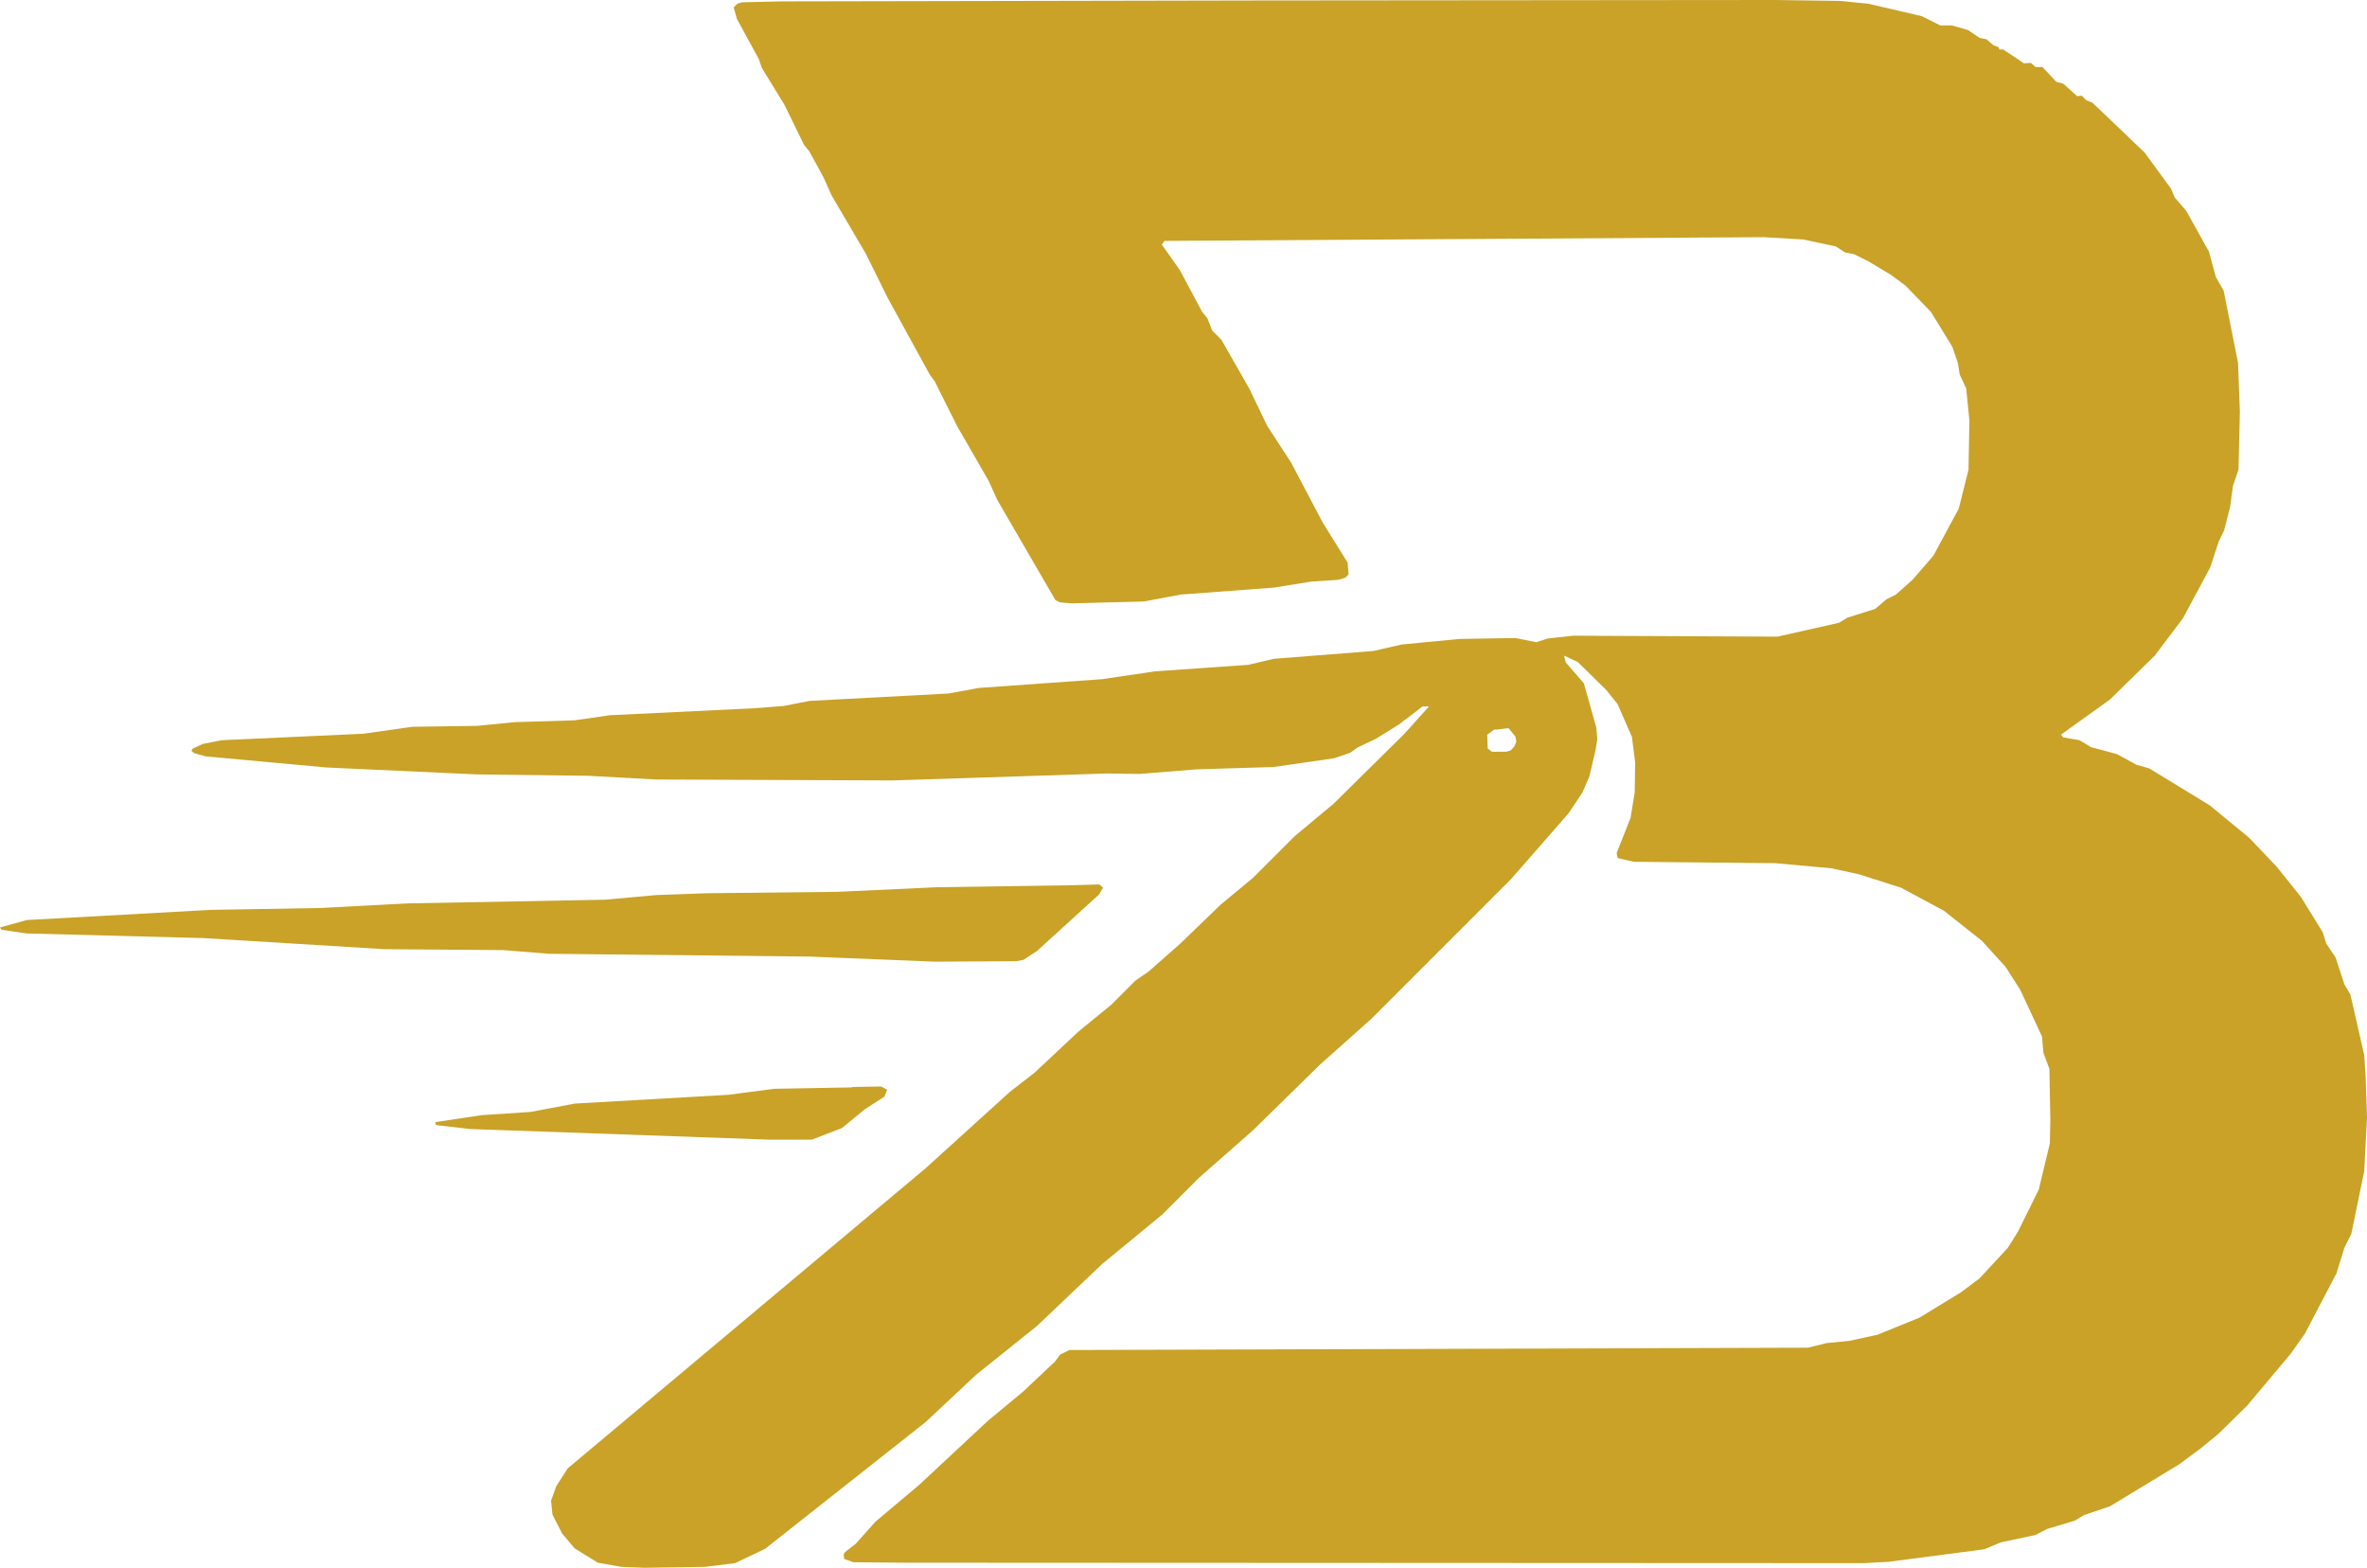
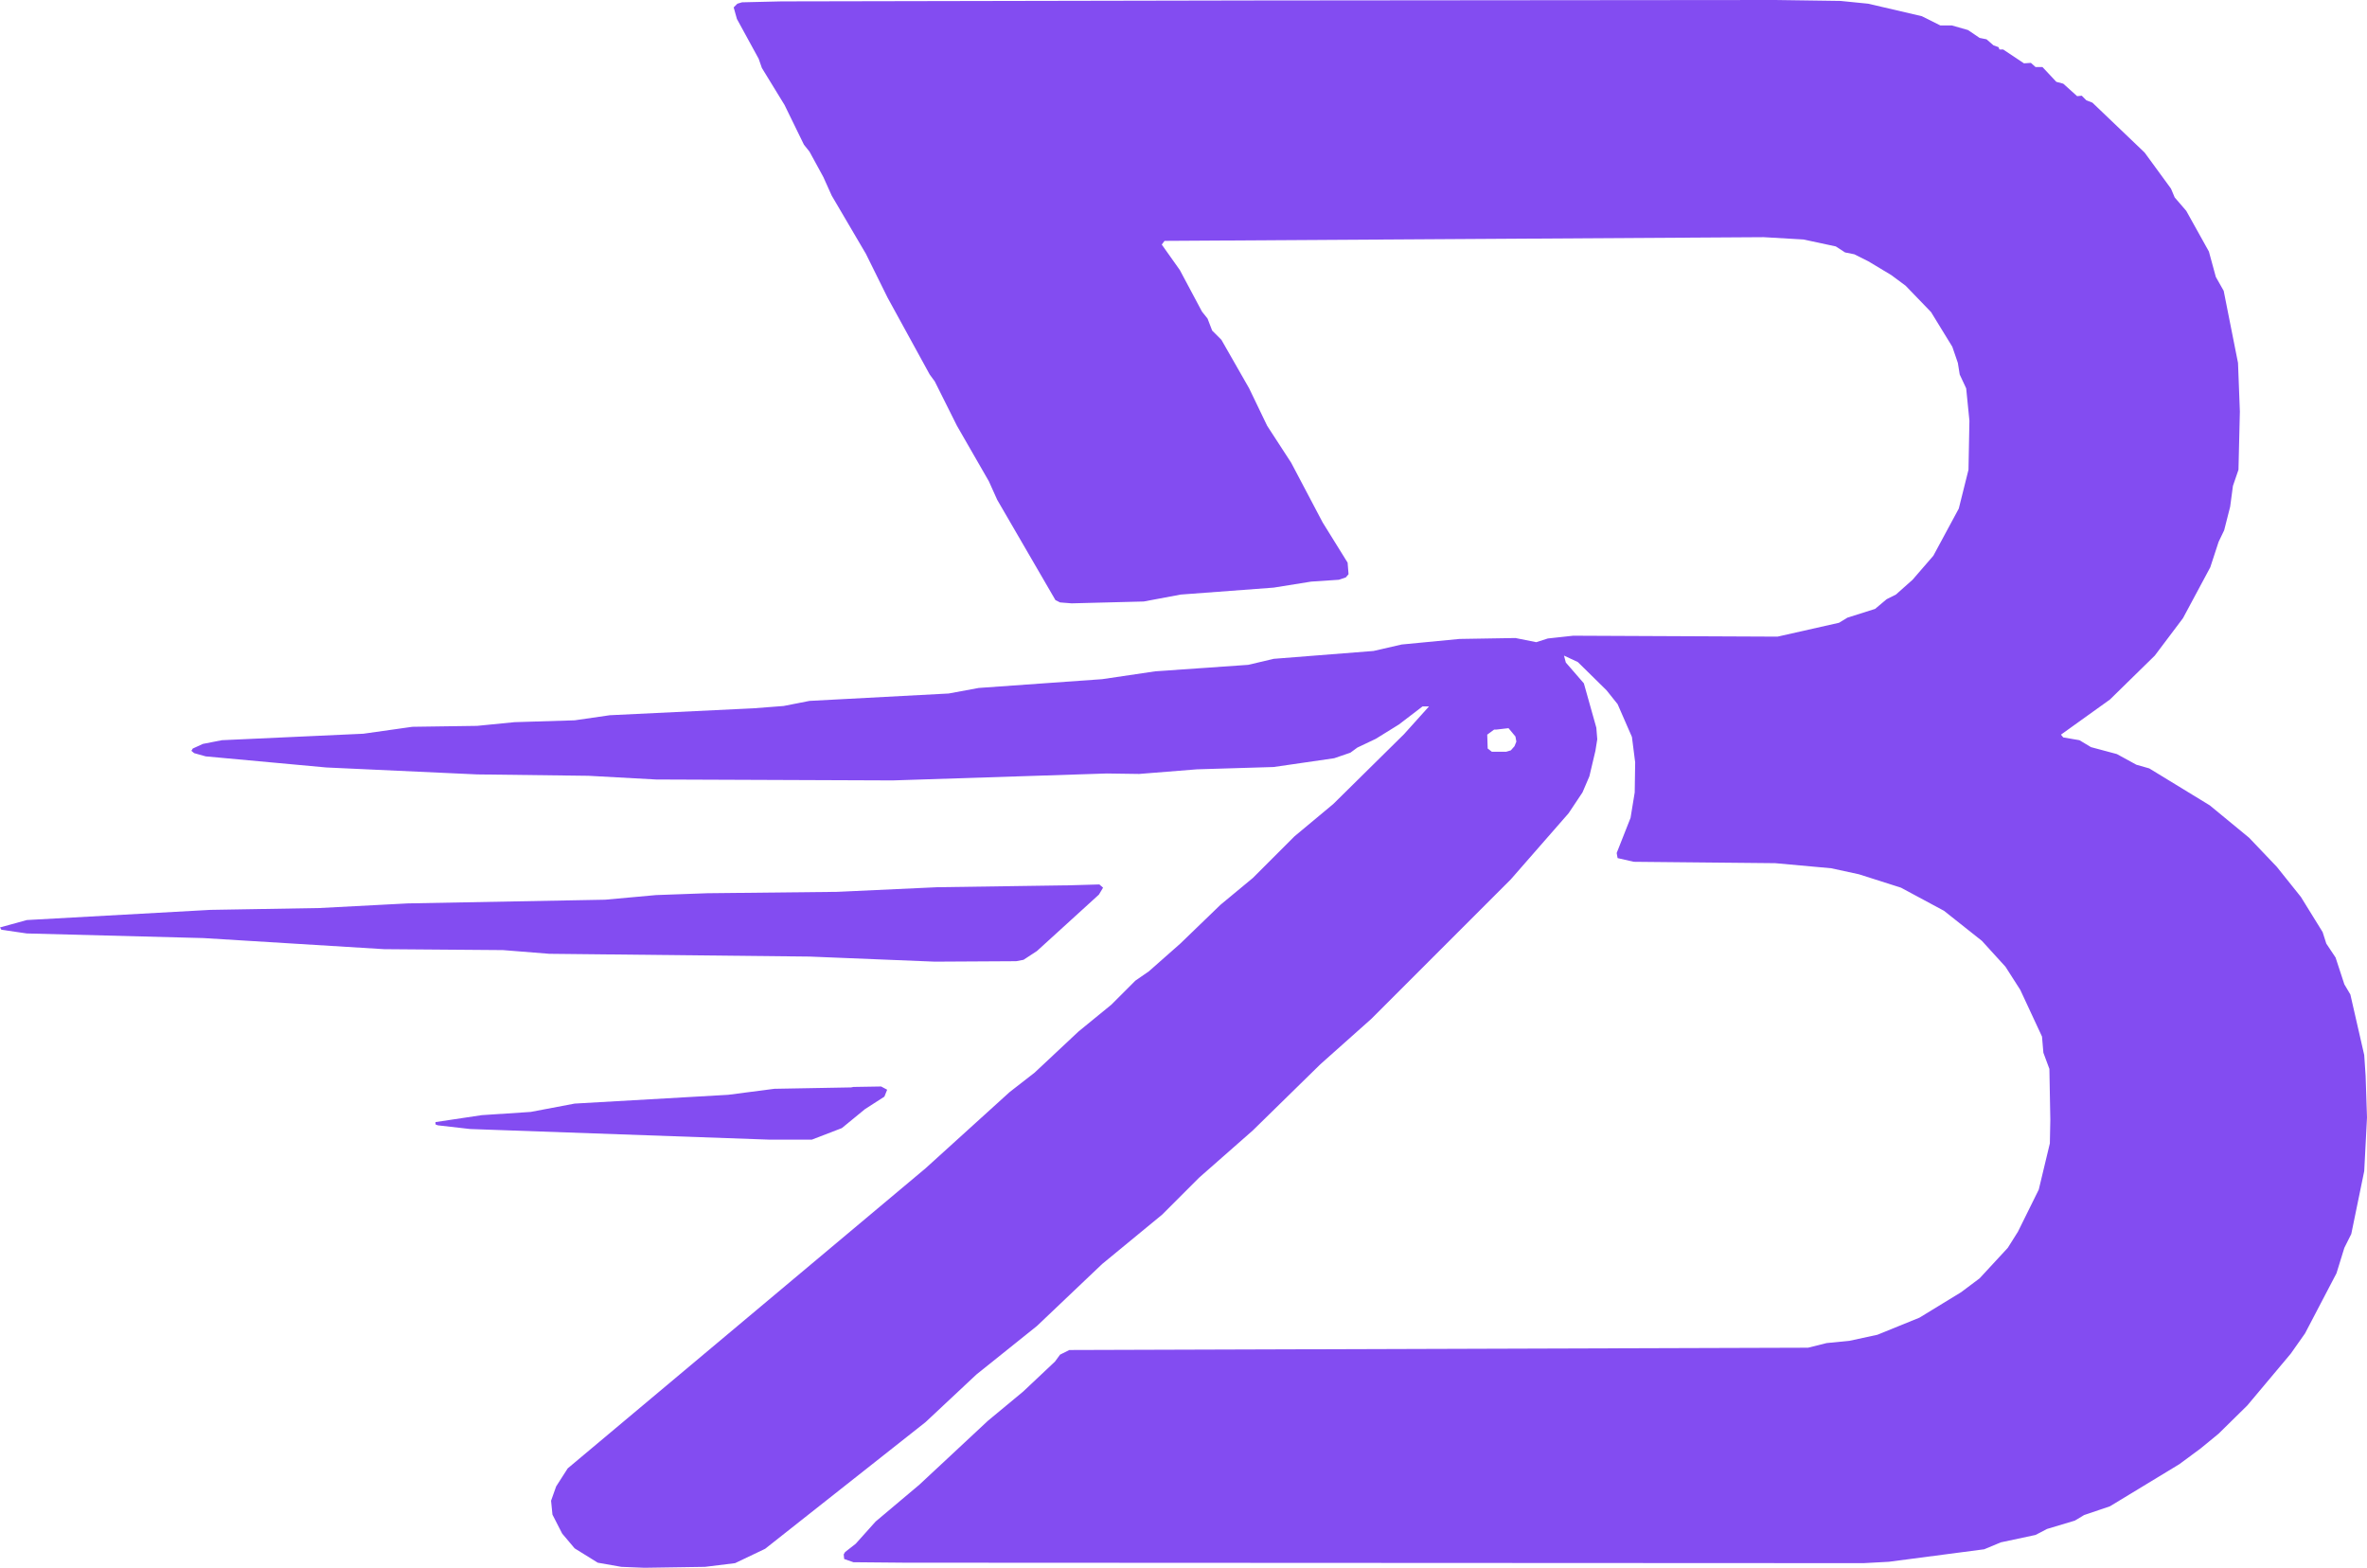
<svg xmlns="http://www.w3.org/2000/svg" viewBox="0 0 512 339.13" fill="none">
-   <path fill="#C9A227" fill-rule="evenodd" d="M272.5 0.1L169 0.3L160.5 0.5L159.5 0.8L158.7 1.6L159.4 4.1L164.1 12.7L164.8 14.7L169.7 22.7L173.9 31.3L175.1 32.8L178.1 38.3L179.9 42.3L187.3 54.9L192 64.4L201.1 81L202.2 82.5L207 92.1L213.9 104.1L215.7 108.1L228.3 129.8L229.3 130.3L231.8 130.5L247.4 130.1L255.4 128.6L275.5 127.1L283.6 125.8L289.6 125.4L291.1 124.9L291.7 124.2L291.5 121.7L286.1 113L279.3 100.1L274.1 92.1L270.2 84L264.2 73.5L262.2 71.5L261.2 68.9L260 67.4L255.2 58.4L251.3 52.9L251.9 52.1L381.5 51.3L390.1 51.8L397.1 53.3L399.1 54.6L401.1 55L404.1 56.5L409.1 59.5L412.2 61.8L417.7 67.5L422.3 75L423.5 78.5L423.9 81L425.3 84L426 91L425.8 101.6L423.7 110L418.2 120.2L413.7 125.4L410.1 128.6L408.1 129.6L405.6 131.7L399.6 133.6L397.8 134.7L384.5 137.7L340.3 137.5L334.8 138.1L332.3 138.9L327.8 138L315.7 138.2L303.2 139.4L297.1 140.8L275.5 142.5L270 143.8L249.9 145.2L238.4 146.9L211.7 148.8L205.2 150L175.1 151.6L169.5 152.7L163 153.2L131.9 154.7L124.3 155.8L111.3 156.2L103.2 157L89.2 157.2L78.6 158.7L48 160.1L43.9 160.9L41.7 161.9L41.4 162.4L42 162.9L44.5 163.6L70.6 166L103.2 167.5L127.3 167.8L141.9 168.6L193.1 168.8L239.4 167.3L246.4 167.4L258.9 166.4L275.5 165.9L288.6 164L292.1 162.8L293.6 161.7L297.6 159.8L302.6 156.7L307.7 152.8L309.1 152.8L303.7 158.8L288.4 173.9L280 180.9L271 189.9L264 195.7L255.3 204.1L248.5 210.1L245.6 212.1L240.4 217.3L233.3 223.1L223.8 232L218.4 236.2L200.2 252.7L122.8 317.6L120.3 321.5L119.2 324.6L119.5 327.6L121.6 331.7L124.3 334.9L129.3 338L134.4 338.9L139.4 339.1L152.5 338.9L159 338.1L165.5 335L200.2 307.6L211.2 297.3L224.3 286.8L238.4 273.4L251.4 262.7L259.4 254.7L271 244.5L285.6 230.2L296.6 220.4L326.8 190.2L339.3 175.9L342.3 171.4L343.8 167.9L345.1 162.4L345.5 159.9L345.3 157.4L342.6 147.8L338.7 143.3L338.3 141.8L341.3 143.2L347.5 149.3L349.9 152.3L353 159.4L353.7 164.9L353.6 171.4L352.7 176.9L349.7 184.5L349.9 185.6L353.4 186.4L384 186.7L396.1 187.8L402.1 189.1L411.2 192L420.5 197L428.7 203.5L433.8 209.1L437 214.1L441.7 224.2L442 227.7L443.3 231.2L443.5 242.2L443.4 247.3L441 257.3L436.5 266.4L434.3 269.9L428.2 276.5L424.2 279.5L415.2 285L406.1 288.7L400.1 290L395.1 290.5L391.1 291.5L231.3 292L229.3 293L228.2 294.5L221.3 301L213.7 307.3L198.9 321.1L189.4 329.1L185.1 333.9L182.8 335.7L182.5 336.2L182.6 337.2L184.6 337.9L195.7 338L403.1 338.1L408.6 337.8L429.2 335.1L432.8 333.6L440.3 332L442.8 330.7L448.8 328.9L450.8 327.7L456.4 325.8L471.4 316.7L476 313.3L479.9 310.1L486.1 304L495.5 292.8L498.6 288.4L505.4 275.4L507.1 269.9L508.6 266.9L511.4 253.3L512 241.7L511.7 232.7L511.4 228.2L508.4 215.1L507.1 212.9L505.2 207.1L503.2 204.1L502.4 201.6L497.7 194L492.5 187.5L486.5 181.2L478 174.2L464.9 166.2L462.1 165.4L457.9 163.1L452.3 161.6L449.8 160.1L446.3 159.5L445.8 158.9L456.4 151.3L466.1 141.8L472.2 133.7L478.1 122.7L479.9 117.2L481.1 114.7L482.4 109.6L483 105.1L484.2 101.6L484.5 89L484.1 78.5L481 62.9L479.3 59.9L477.8 54.4L472.9 45.6L470.4 42.7L469.6 40.8L463.9 33L452.6 22.2L451.3 21.7L450.3 20.7L449.3 20.8L446.3 18.1L444.8 17.7L441.8 14.5L440.3 14.5L439.3 13.6L437.8 13.7L433.3 10.7L432.5 10.7L432.3 10.2L431.2 9.8L429.7 8.5L428.2 8.2L425.7 6.5L422.2 5.5L419.7 5.5L415.7 3.5L404.1 0.8L398.1 0.2L384 0L273 0.1ZM323.2 157.8L321.7 158.9L321.8 161.9L322.7 162.6L325.8 162.6L326.8 162.3L327.6 161.4L328 160.4L327.8 159.3L326.3 157.5L323.7 157.8ZM230.3 191.5L202.7 191.9L181.1 192.9L153 193.2L141.9 193.6L130.9 194.6L88.2 195.4L69.1 196.4L45.5 196.8L5.8 199L0 200.6L0.3 201.1L5.8 201.9L44 202.9L83.1 205.3L108.8 205.5L118.8 206.3L175.1 206.9L202.2 208L219.8 207.9L221.4 207.6L224.3 205.7L237.7 193.5L238.6 192L237.8 191.3L230.8 191.5ZM184.1 235.2L167.5 235.5L157.5 236.8L124.3 238.7L114.8 240.5L104.2 241.2L94.2 242.7L94.2 243.2L94.7 243.4L101.7 244.2L166.5 246.5L175.6 246.5L182.1 244L187.1 239.9L191.3 237.2L191.9 235.7L190.6 235L184.6 235.1Z" />
+   <path fill="#834CF1" fill-rule="evenodd" d="M272.5 0.1L169 0.3L160.5 0.5L159.5 0.8L158.7 1.6L159.4 4.1L164.1 12.7L164.8 14.7L169.7 22.7L173.9 31.3L175.1 32.8L178.1 38.3L179.9 42.3L187.3 54.9L192 64.4L201.1 81L202.2 82.5L207 92.1L213.9 104.1L215.7 108.1L228.3 129.8L229.3 130.3L231.8 130.5L247.4 130.1L255.4 128.6L275.5 127.1L283.6 125.8L289.6 125.4L291.1 124.9L291.7 124.2L291.5 121.7L286.1 113L279.3 100.1L274.1 92.1L270.2 84L264.2 73.5L262.2 71.5L261.2 68.9L260 67.4L255.2 58.4L251.3 52.9L251.9 52.1L381.5 51.3L390.1 51.8L397.1 53.3L399.1 54.6L401.1 55L404.1 56.5L409.1 59.5L412.2 61.8L417.7 67.5L422.3 75L423.5 78.5L423.9 81L425.3 84L426 91L425.8 101.6L423.7 110L418.2 120.2L413.7 125.4L410.1 128.6L408.1 129.6L405.6 131.7L399.6 133.6L397.8 134.7L384.5 137.7L340.3 137.5L334.8 138.1L332.3 138.9L327.8 138L315.7 138.2L303.2 139.4L297.1 140.8L275.5 142.5L270 143.8L249.9 145.2L238.4 146.9L211.7 148.8L205.2 150L175.1 151.6L169.5 152.7L163 153.2L131.9 154.7L124.3 155.8L111.3 156.2L103.2 157L89.2 157.2L78.6 158.7L48 160.1L43.9 160.9L41.7 161.9L41.4 162.4L42 162.9L44.5 163.6L70.6 166L103.2 167.5L127.3 167.8L141.9 168.6L193.1 168.8L239.4 167.3L246.4 167.4L258.9 166.4L275.5 165.9L288.6 164L292.1 162.8L293.6 161.7L297.6 159.8L302.6 156.7L307.7 152.8L309.1 152.8L303.7 158.8L288.4 173.9L280 180.9L271 189.9L264 195.7L255.3 204.1L248.5 210.1L245.6 212.1L240.4 217.3L233.3 223.1L223.8 232L218.4 236.2L200.2 252.7L122.8 317.6L120.3 321.5L119.2 324.6L119.5 327.6L121.6 331.7L124.3 334.9L129.3 338L134.4 338.9L139.4 339.1L152.5 338.9L159 338.1L165.5 335L200.2 307.6L211.2 297.3L224.3 286.8L238.4 273.4L251.4 262.7L259.4 254.7L271 244.5L285.6 230.2L296.6 220.4L326.8 190.2L339.3 175.9L342.3 171.4L343.8 167.9L345.1 162.4L345.5 159.9L345.3 157.4L342.6 147.8L338.7 143.3L338.3 141.8L341.3 143.2L347.5 149.3L349.9 152.3L353 159.4L353.7 164.9L353.6 171.4L352.7 176.9L349.7 184.5L349.9 185.6L353.4 186.4L384 186.7L396.1 187.8L402.1 189.1L411.2 192L420.5 197L428.7 203.5L433.8 209.1L437 214.1L441.7 224.2L442 227.7L443.3 231.2L443.5 242.2L443.4 247.3L441 257.3L436.5 266.4L434.3 269.9L428.2 276.5L424.2 279.5L415.2 285L406.1 288.7L400.1 290L395.1 290.5L391.1 291.5L231.3 292L229.3 293L228.2 294.5L221.3 301L213.7 307.3L198.9 321.1L189.4 329.1L185.1 333.9L182.8 335.7L182.5 336.2L182.6 337.2L184.6 337.9L195.7 338L403.1 338.1L408.6 337.8L429.2 335.1L432.8 333.6L440.3 332L442.8 330.7L448.8 328.9L450.8 327.7L456.4 325.8L471.4 316.7L476 313.3L479.9 310.1L486.1 304L495.5 292.8L498.6 288.4L505.4 275.4L507.1 269.9L508.6 266.9L511.4 253.3L512 241.7L511.7 232.7L511.4 228.2L508.4 215.1L507.1 212.9L505.2 207.1L503.2 204.1L502.4 201.6L497.7 194L492.5 187.5L486.5 181.2L478 174.2L464.9 166.2L462.1 165.4L457.9 163.1L452.3 161.6L449.8 160.1L446.3 159.5L445.8 158.9L456.4 151.3L466.1 141.8L472.2 133.7L478.1 122.7L479.9 117.2L481.1 114.7L482.4 109.6L483 105.1L484.2 101.6L484.5 89L484.1 78.5L481 62.9L479.3 59.9L477.8 54.4L472.9 45.6L470.4 42.7L469.6 40.8L463.9 33L452.6 22.2L451.3 21.7L450.3 20.7L449.3 20.8L446.3 18.1L444.8 17.7L441.8 14.5L440.3 14.5L439.3 13.6L437.8 13.7L433.3 10.7L432.5 10.7L432.3 10.2L431.2 9.8L429.7 8.5L428.2 8.2L425.7 6.5L422.2 5.5L419.7 5.5L415.7 3.5L404.1 0.8L398.1 0.2L384 0L273 0.1ZM323.2 157.8L321.7 158.9L321.8 161.9L322.7 162.6L325.8 162.6L326.8 162.3L327.6 161.4L328 160.4L327.8 159.3L326.3 157.5L323.7 157.8ZM230.3 191.5L202.7 191.9L181.1 192.9L153 193.2L141.9 193.6L130.9 194.6L88.2 195.4L69.1 196.4L45.5 196.8L5.8 199L0 200.6L0.3 201.1L5.8 201.9L44 202.9L83.1 205.3L108.8 205.5L118.8 206.3L175.1 206.9L202.2 208L219.8 207.9L221.4 207.6L224.3 205.7L237.7 193.5L238.6 192L237.8 191.3L230.8 191.5ZM184.1 235.2L167.5 235.5L157.5 236.8L124.3 238.7L114.8 240.5L104.2 241.2L94.2 242.7L94.2 243.2L94.7 243.4L101.7 244.2L166.5 246.5L175.6 246.5L182.1 244L187.1 239.9L191.3 237.2L191.9 235.7L190.6 235L184.6 235.1Z" />
</svg>
